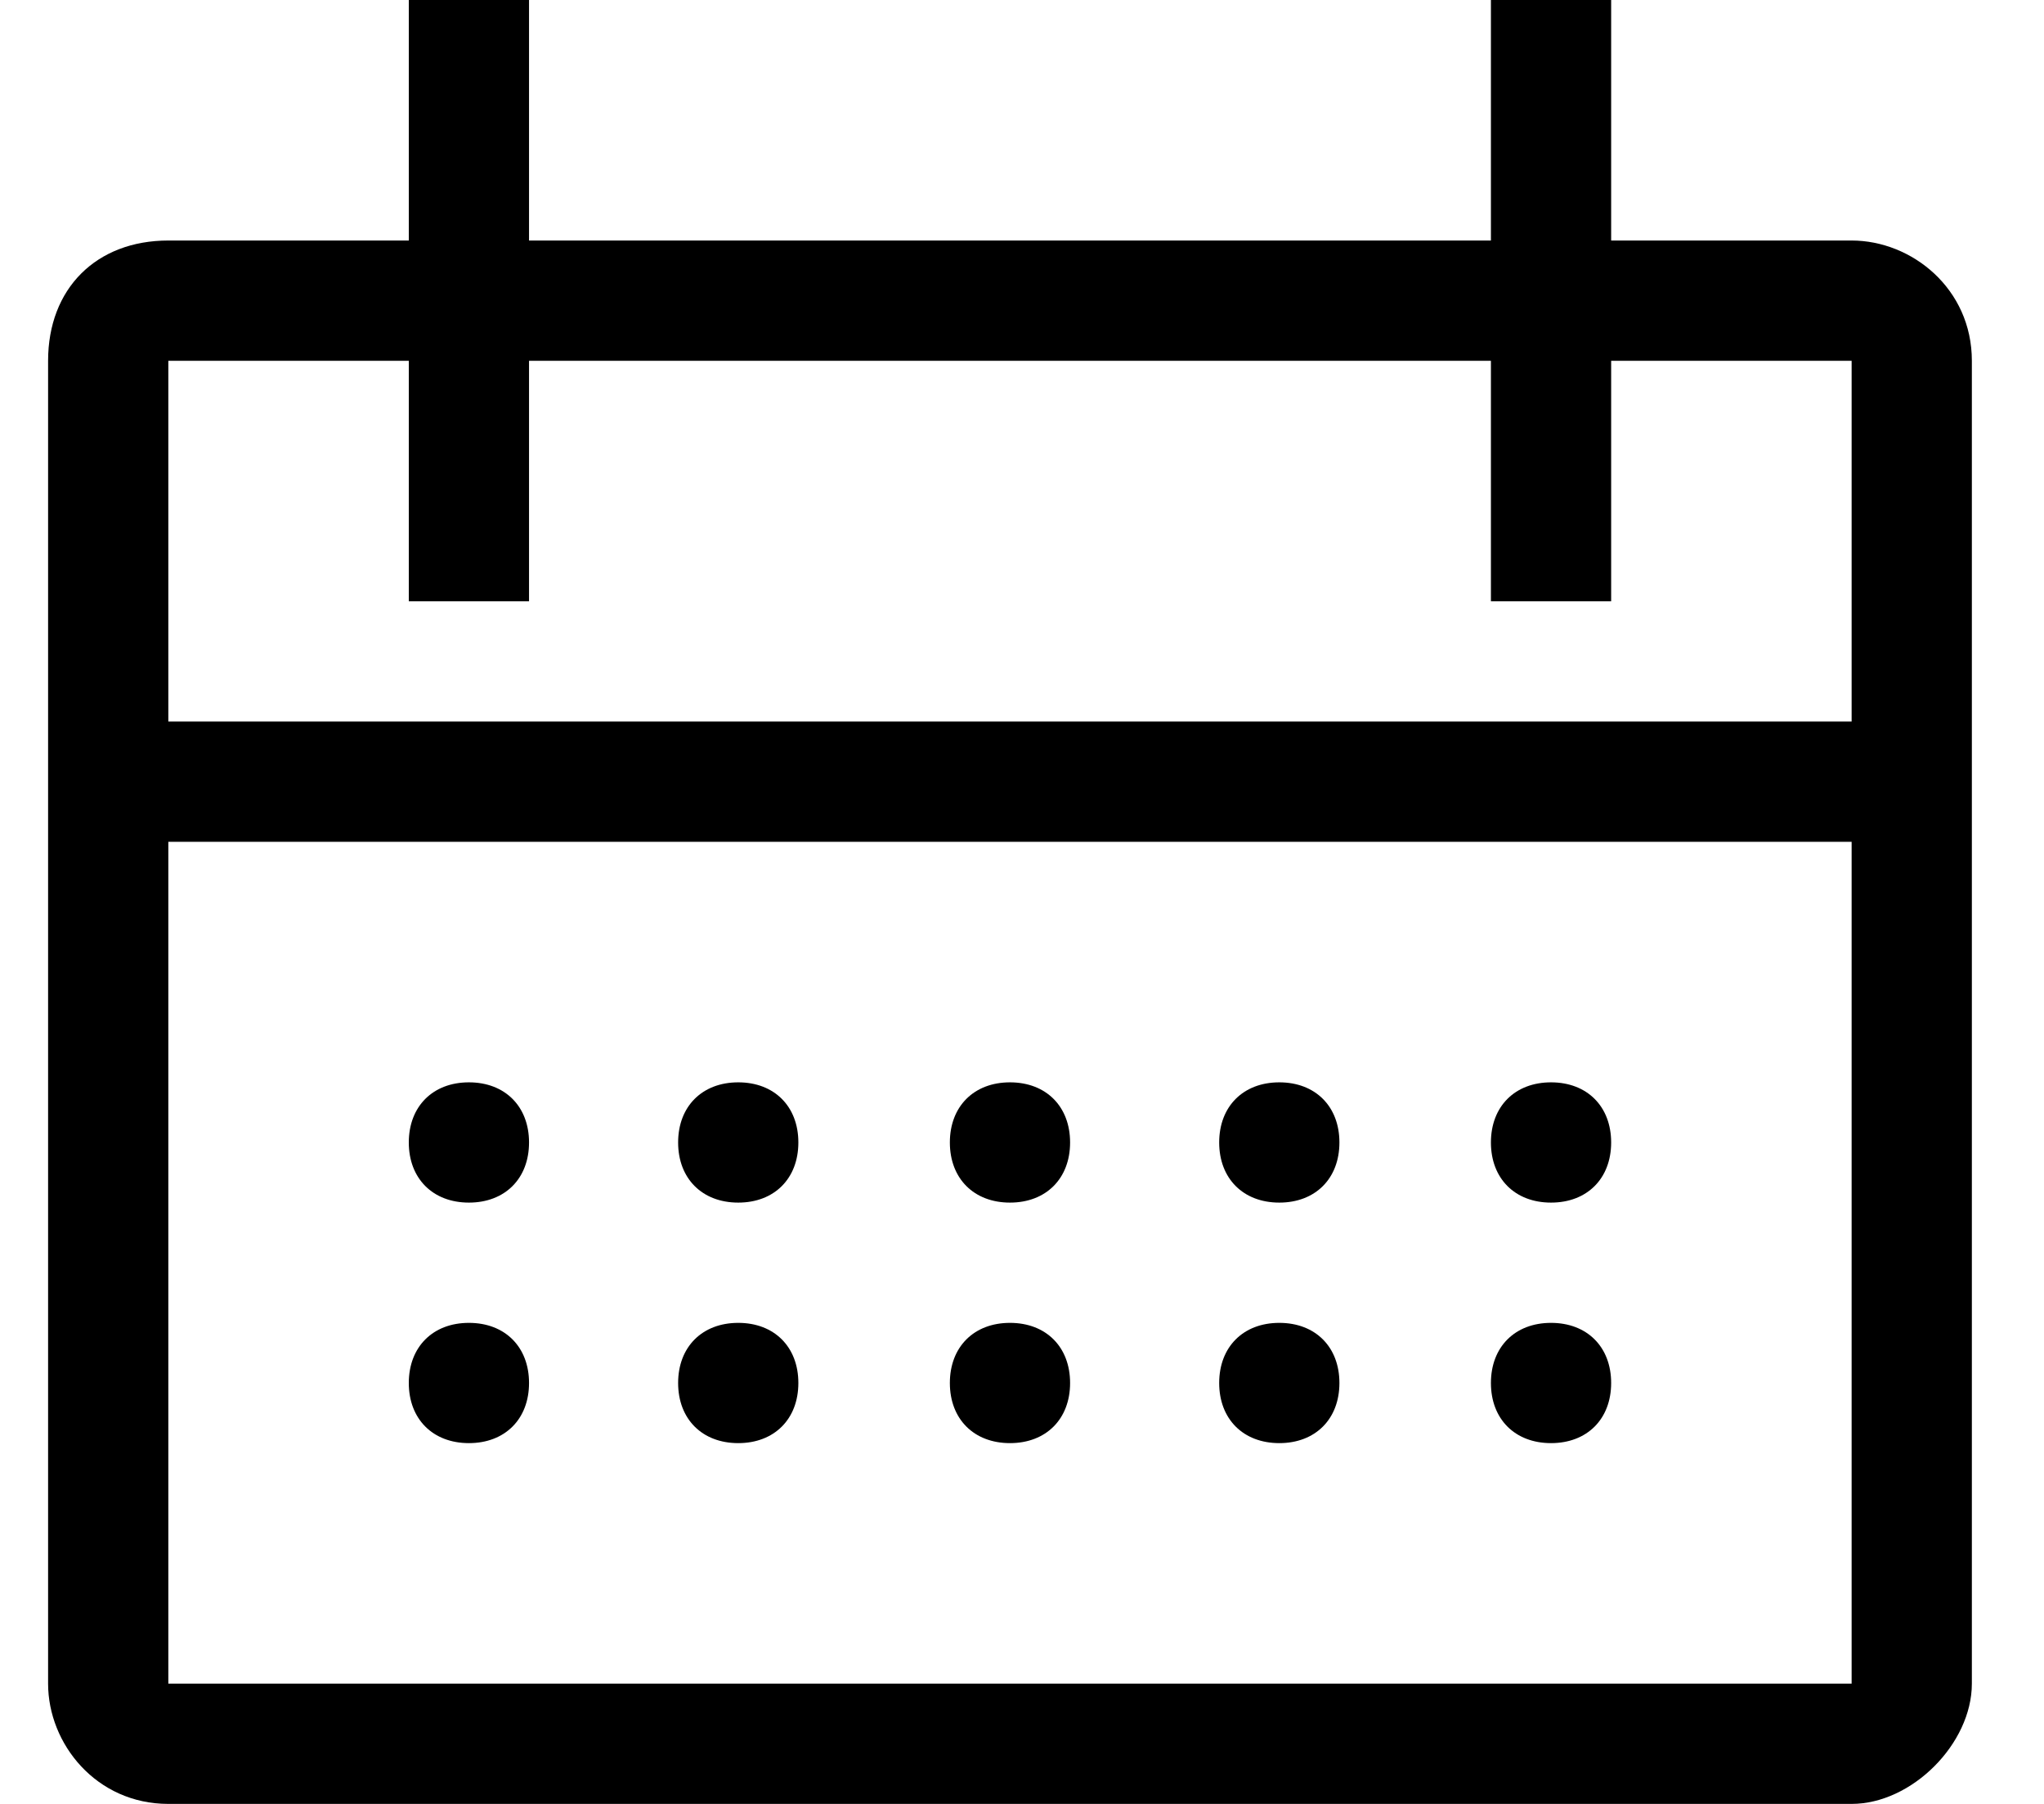
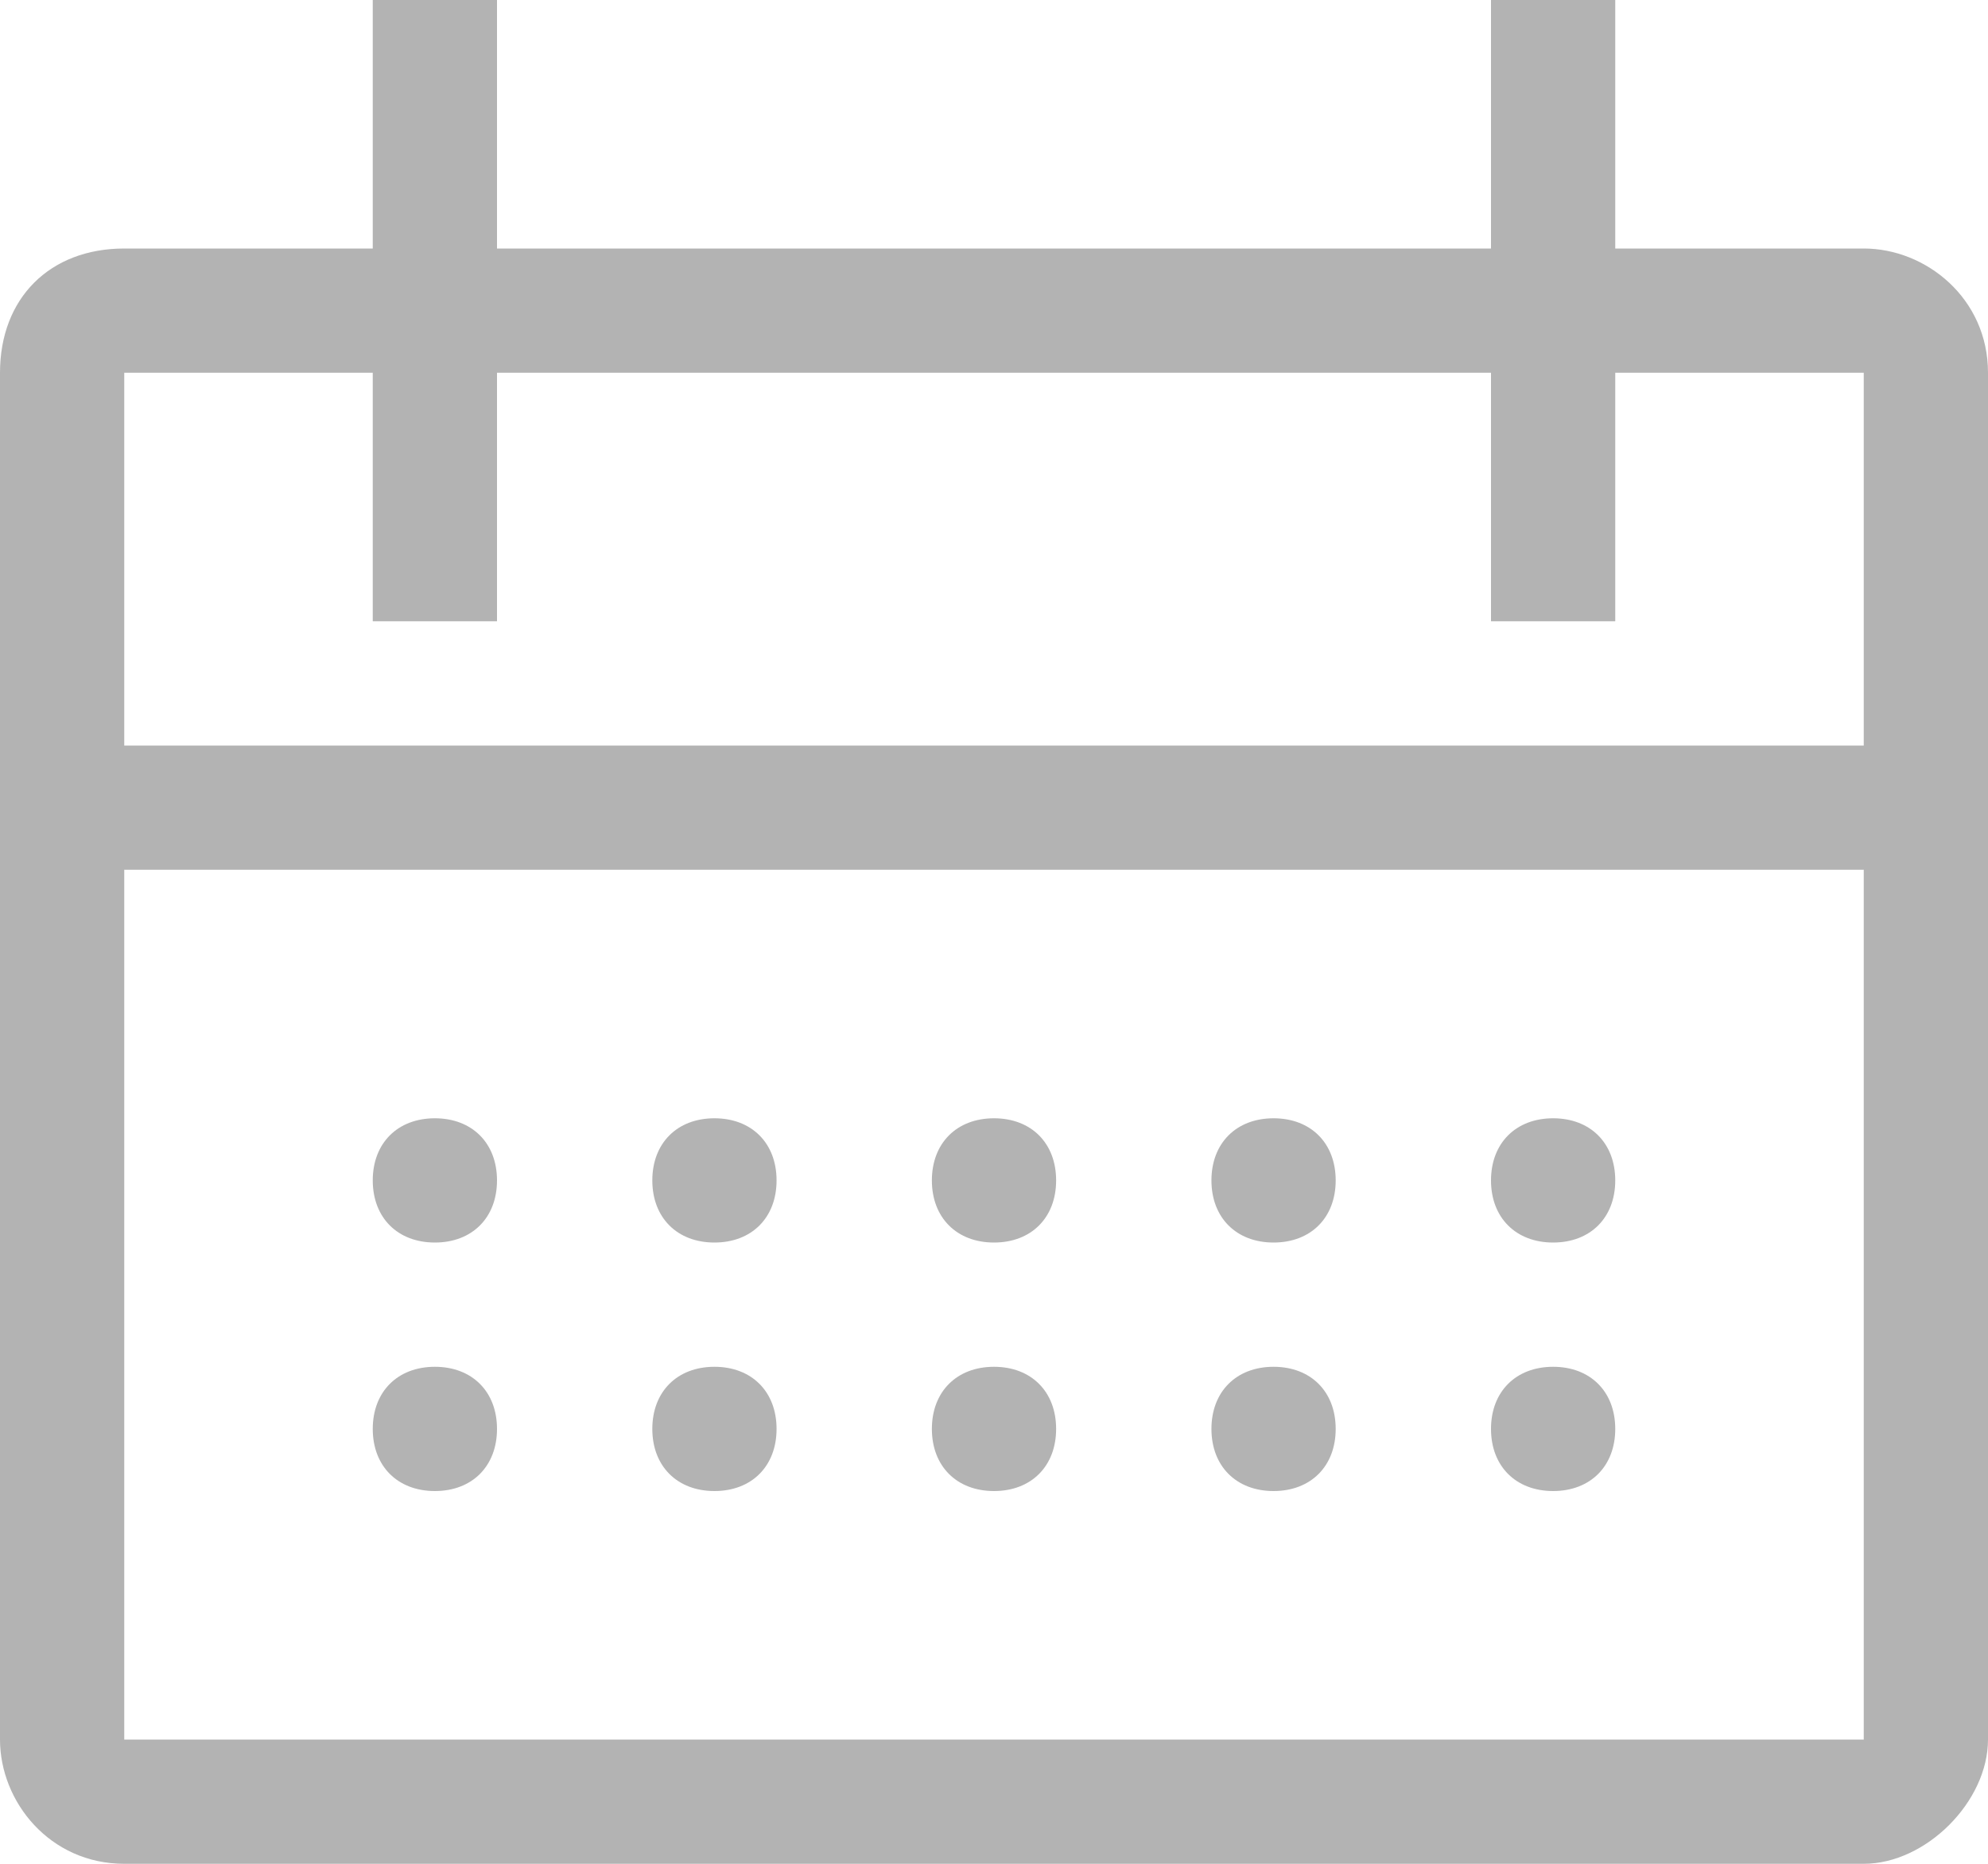
- <svg xmlns="http://www.w3.org/2000/svg" width="17" height="15" fill="none">
-   <path fill="#000" d="M6.14 10c.3 0 .5-.2.5-.5s-.2-.5-.5-.5-.5.2-.5.5.2.5.5.5Z" />
-   <path fill="#000" d="M15.4 2h-2V0h-1v2h-8V0h-1v2h-2c-.6 0-1 .4-1 1v11c0 .5.4 1 1 1h14c.5 0 1-.5 1-1V3c0-.6-.5-1-1-1Zm0 12h-14V7h14v7Zm-14-8V3h2v2h1V3h8v2h1V3h2v3h-14Z" />
-   <path fill="#000" d="M8.4 10c.3 0 .5-.2.5-.5S8.7 9 8.4 9s-.5.2-.5.5.2.5.5.5ZM10.64 10c.3 0 .5-.2.5-.5s-.2-.5-.5-.5-.5.2-.5.5.2.5.5.5ZM6.14 11c-.3 0-.5.2-.5.5s.2.5.5.5.5-.2.5-.5-.2-.5-.5-.5ZM3.9 10c.3 0 .5-.2.5-.5S4.2 9 3.9 9s-.5.2-.5.5.2.5.5.5ZM3.9 11c-.3 0-.5.2-.5.5s.2.5.5.5.5-.2.5-.5-.2-.5-.5-.5ZM8.4 11c-.3 0-.5.2-.5.5s.2.5.5.5.5-.2.5-.5-.2-.5-.5-.5ZM10.64 11c-.3 0-.5.2-.5.5s.2.5.5.5.5-.2.5-.5-.2-.5-.5-.5ZM12.9 10c.3 0 .5-.2.5-.5s-.2-.5-.5-.5-.5.2-.5.5.2.5.5.5ZM12.9 11c-.3 0-.5.2-.5.5s.2.5.5.5.5-.2.5-.5-.2-.5-.5-.5Z" />
+ <svg xmlns="http://www.w3.org/2000/svg" width="16" height="15" viewBox="0 0 16 15" fill="none">
+   <path d="M5.75 10C6.05 10 6.25 9.8 6.25 9.5C6.25 9.2 6.05 9 5.75 9C5.45 9 5.25 9.2 5.25 9.5C5.25 9.8 5.45 10 5.75 10Z" fill="black" fill-opacity="0.3" />
+   <path d="M15 2H13V0H12V2H4V0H3V2H1C0.4 2 0 2.4 0 3V14C0 14.5 0.4 15 1 15H15C15.5 15 16 14.5 16 14V3C16 2.4 15.5 2 15 2ZM15 14H1V7H15V14ZM1 6V3H3V5H4V3H12V5H13V3H15V6H1Z" fill="black" fill-opacity="0.3" />
+   <path d="M8 10C8.3 10 8.5 9.8 8.5 9.5C8.5 9.2 8.3 9 8 9C7.7 9 7.5 9.2 7.5 9.5C7.5 9.8 7.7 10 8 10Z" fill="black" fill-opacity="0.3" />
+   <path d="M10.25 10C10.55 10 10.75 9.8 10.75 9.5C10.75 9.2 10.55 9 10.25 9C9.95 9 9.75 9.2 9.75 9.5C9.75 9.8 9.95 10 10.25 10Z" fill="black" fill-opacity="0.3" />
+   <path d="M5.75 11C5.45 11 5.25 11.2 5.25 11.5C5.25 11.8 5.45 12 5.75 12C6.05 12 6.25 11.8 6.25 11.5C6.25 11.2 6.05 11 5.75 11Z" fill="black" fill-opacity="0.3" />
+   <path d="M3.5 10C3.8 10 4 9.8 4 9.5C4 9.2 3.8 9 3.5 9C3.2 9 3 9.2 3 9.5C3 9.8 3.2 10 3.5 10Z" fill="black" fill-opacity="0.3" />
+   <path d="M3.5 11C3.2 11 3 11.2 3 11.5C3 11.8 3.2 12 3.5 12C3.8 12 4 11.8 4 11.5C4 11.2 3.8 11 3.5 11Z" fill="black" fill-opacity="0.3" />
+   <path d="M8 11C7.7 11 7.5 11.2 7.5 11.5C7.5 11.8 7.7 12 8 12C8.3 12 8.5 11.8 8.5 11.5C8.5 11.2 8.3 11 8 11Z" fill="black" fill-opacity="0.3" />
+   <path d="M10.25 11C9.95 11 9.75 11.2 9.75 11.5C9.75 11.8 9.95 12 10.25 12C10.55 12 10.75 11.8 10.75 11.5C10.75 11.2 10.55 11 10.25 11Z" fill="black" fill-opacity="0.3" />
+   <path d="M12.5 10C12.8 10 13 9.8 13 9.5C13 9.2 12.8 9 12.5 9C12.2 9 12 9.2 12 9.5C12 9.8 12.2 10 12.5 10Z" fill="black" fill-opacity="0.3" />
+   <path d="M12.5 11C12.2 11 12 11.2 12 11.5C12 11.8 12.2 12 12.5 12C12.8 12 13 11.8 13 11.5C13 11.2 12.8 11 12.5 11Z" fill="black" fill-opacity="0.3" />
</svg>
